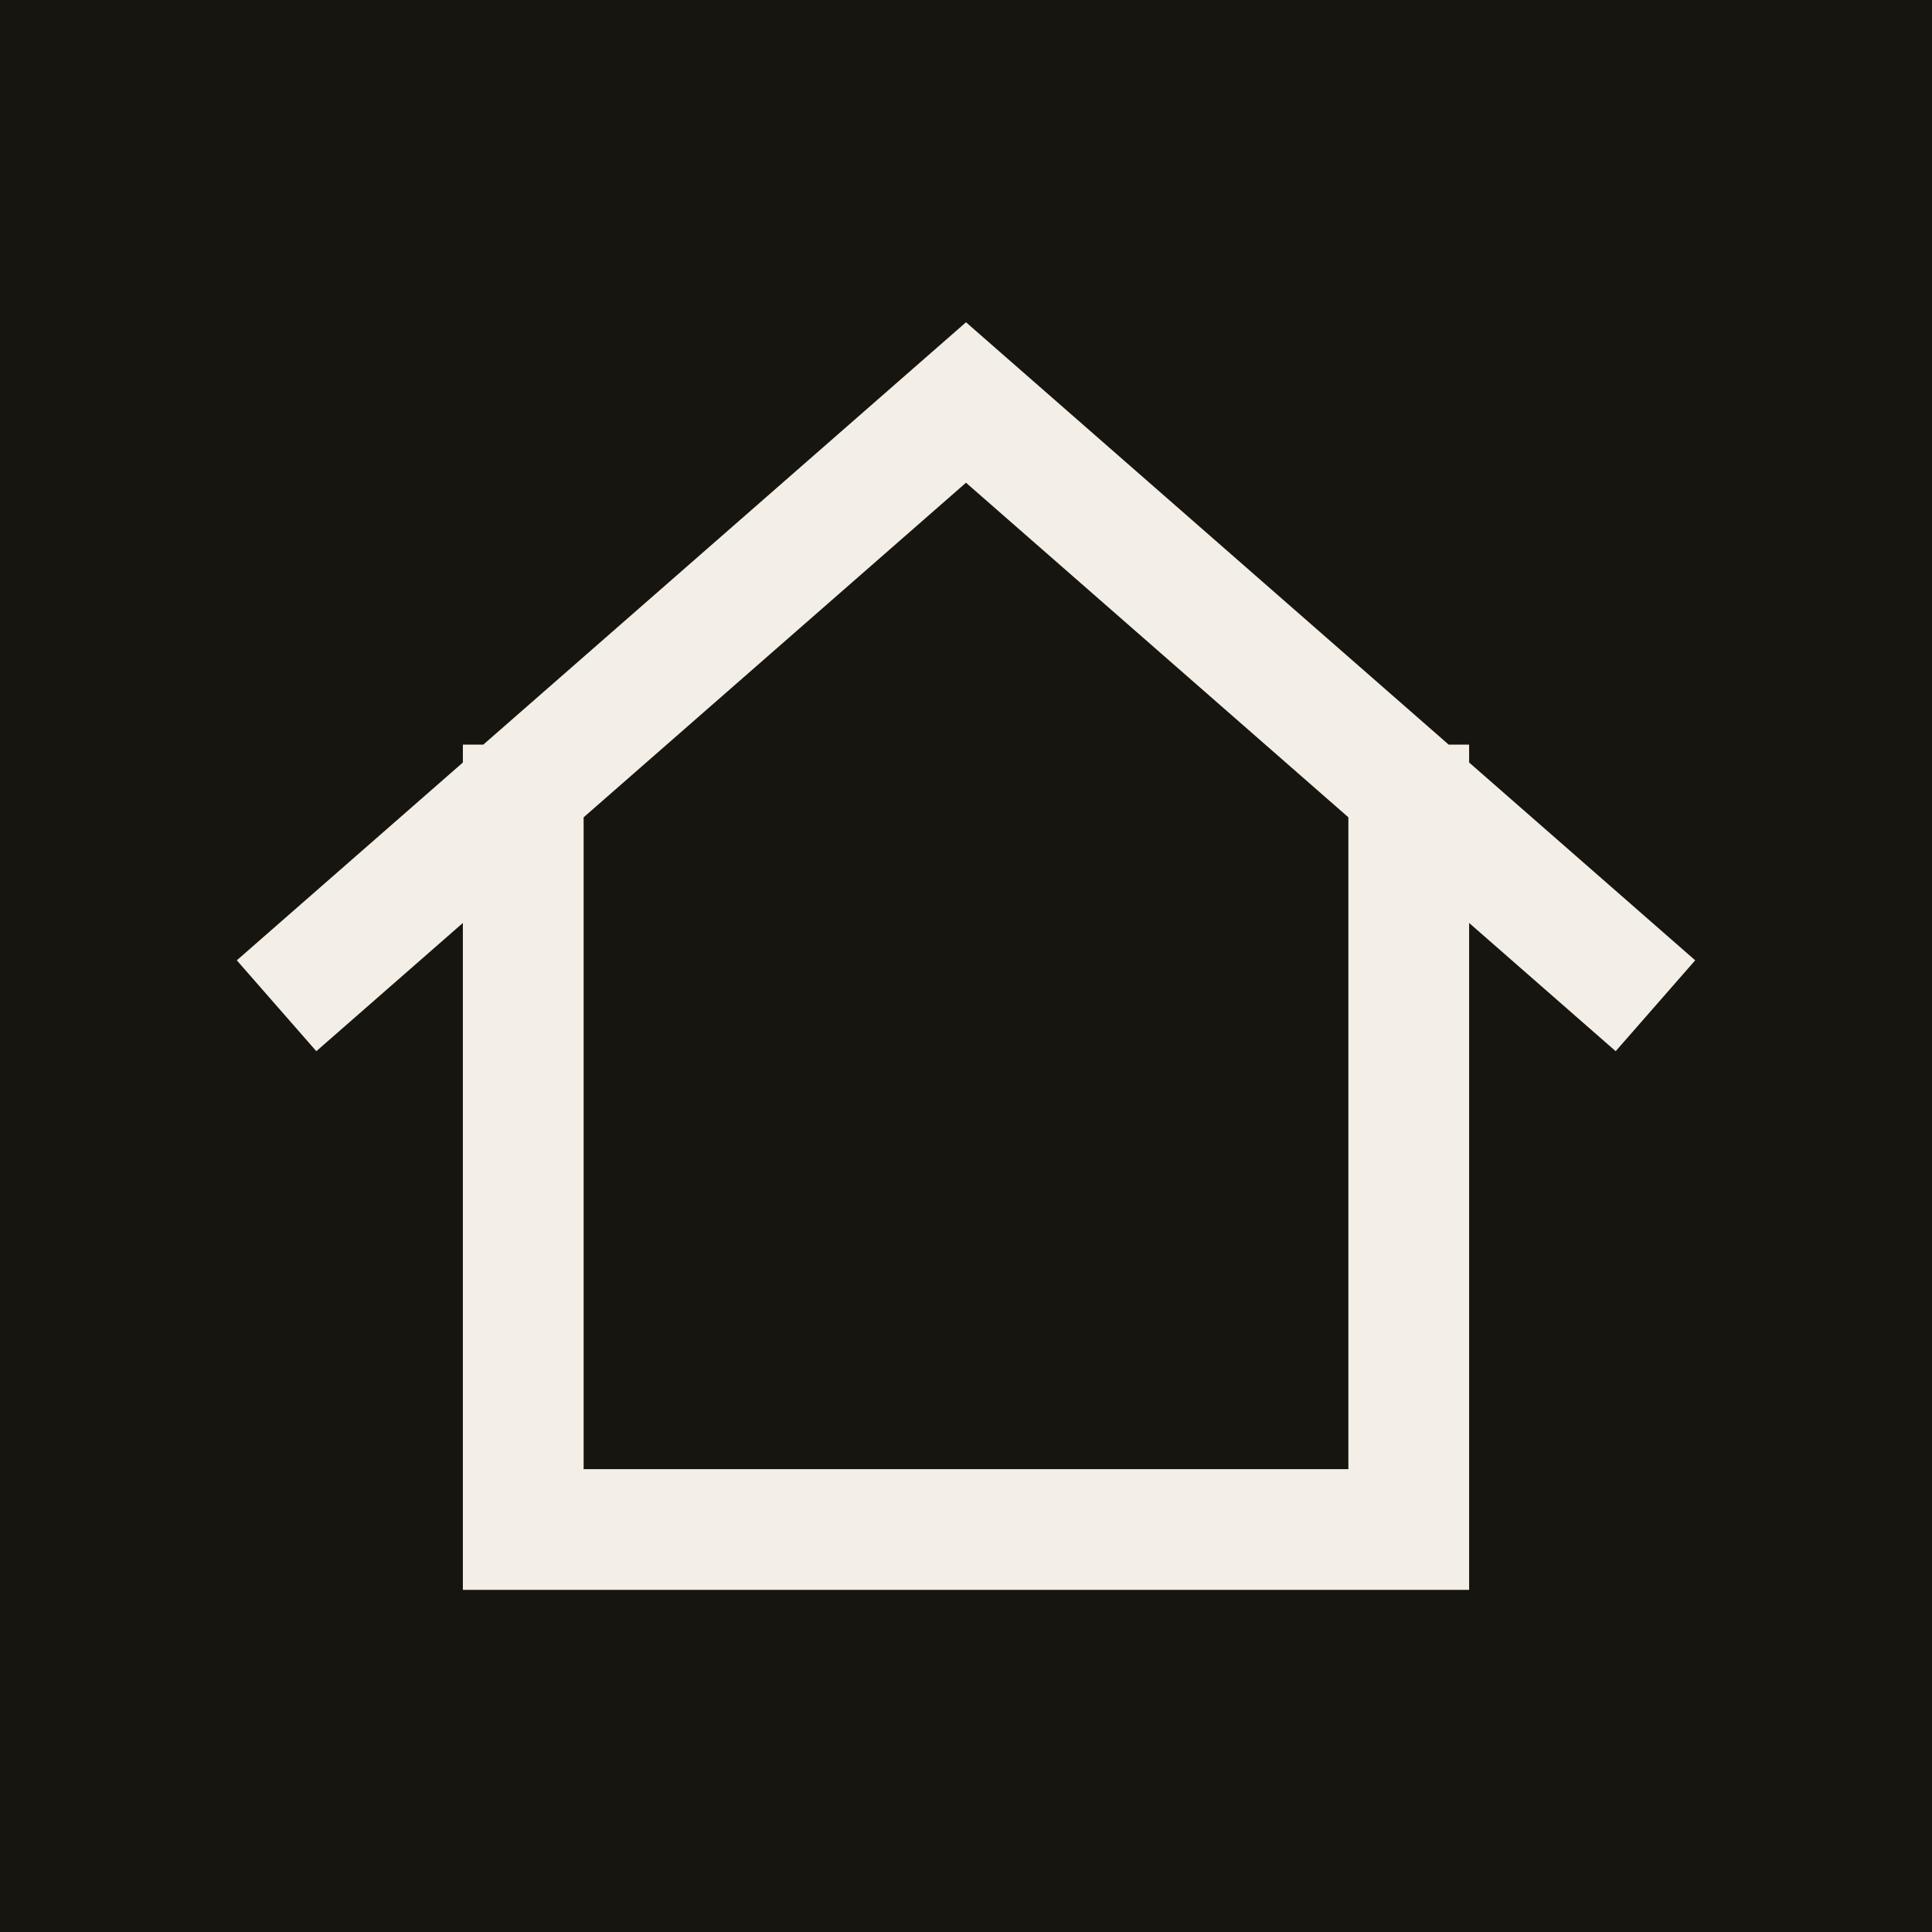
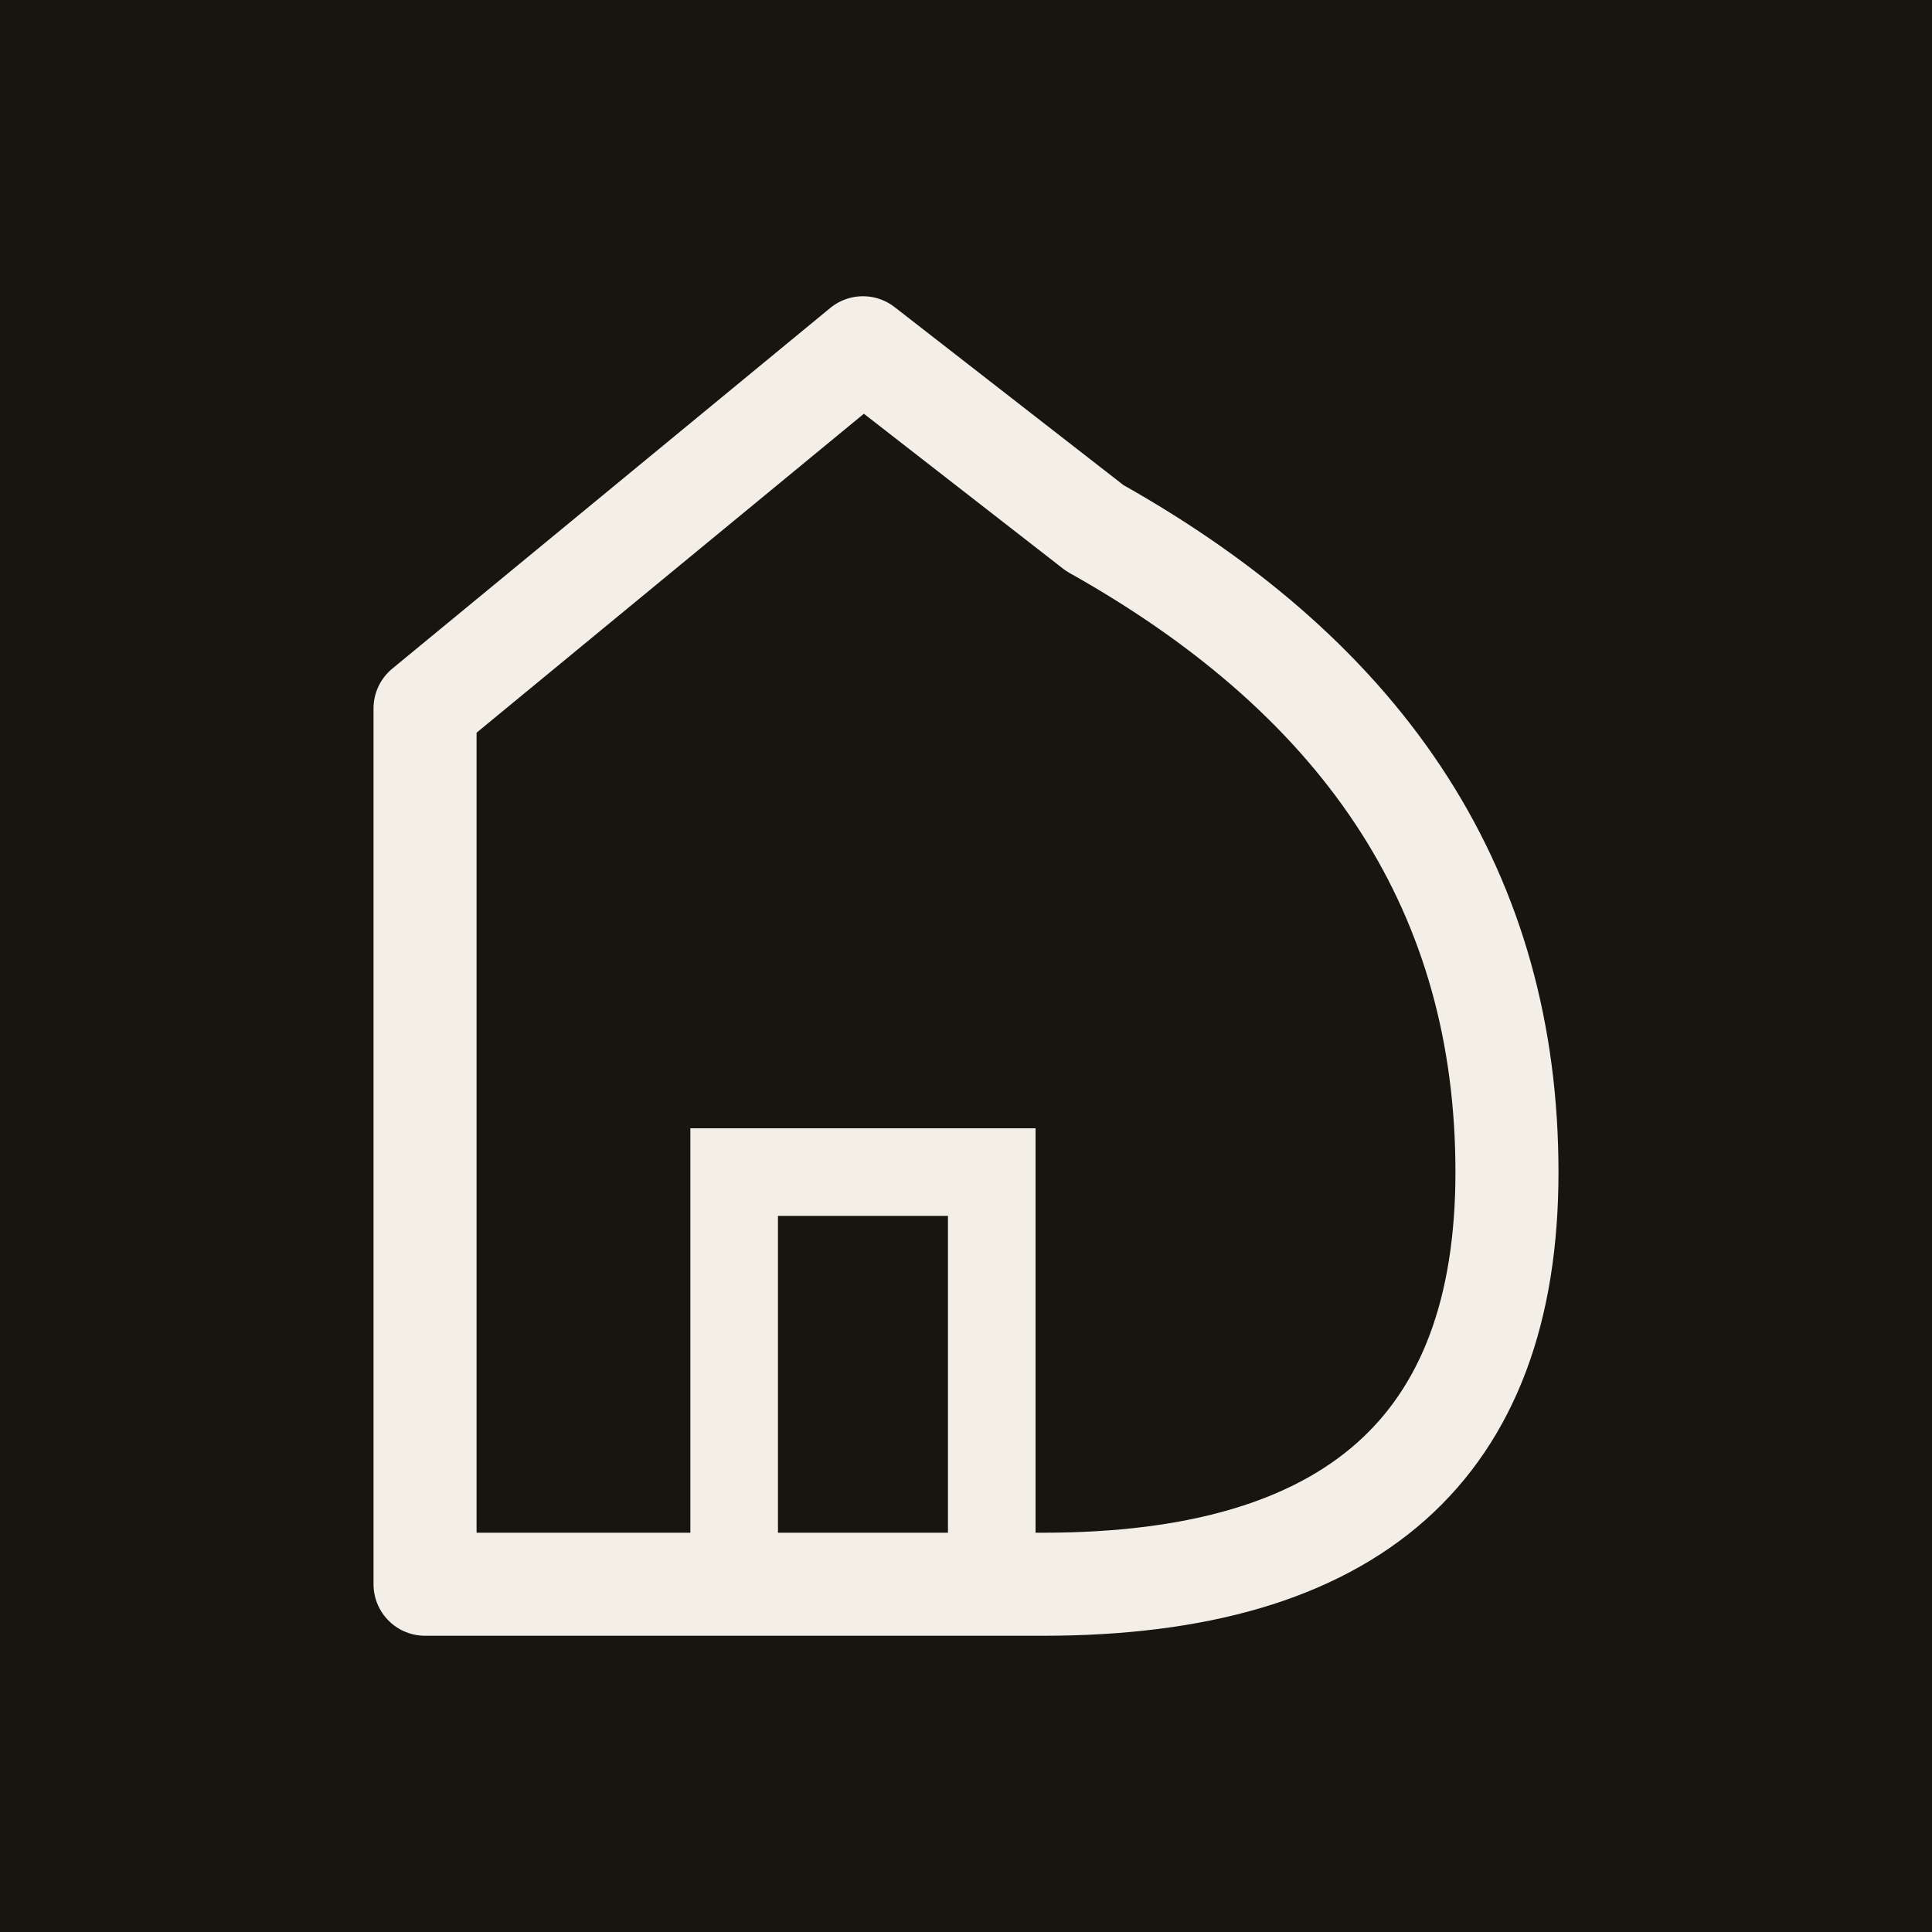
<svg xmlns="http://www.w3.org/2000/svg" viewBox="0 0 48 48">
  <rect width="48" height="48" fill="#16150f" />
-   <path d="M8 24 24 10l16 14M13 20v18h22V20" fill="none" stroke="#f3efe6" stroke-width="3" stroke-linecap="square" />
+   <g transform="translate(-75 -6) scale(1)" fill="none" stroke="#f3efe6" stroke-width="4" stroke-linejoin="round">
+     <path d="M78 54 V20 L95 6 L104 13 C114.7 19 120 27.3 120 38 C120 48.7 114 54 102 54 Z" transform="translate(99 30) scale(.64) translate(-99 -30)" />
+     <rect x="90" y="38" width="10" height="16" stroke-width="3.4" stroke-linejoin="miter" transform="translate(99 30) scale(.64) translate(-99 -30)" />
+   </g>
</svg>
